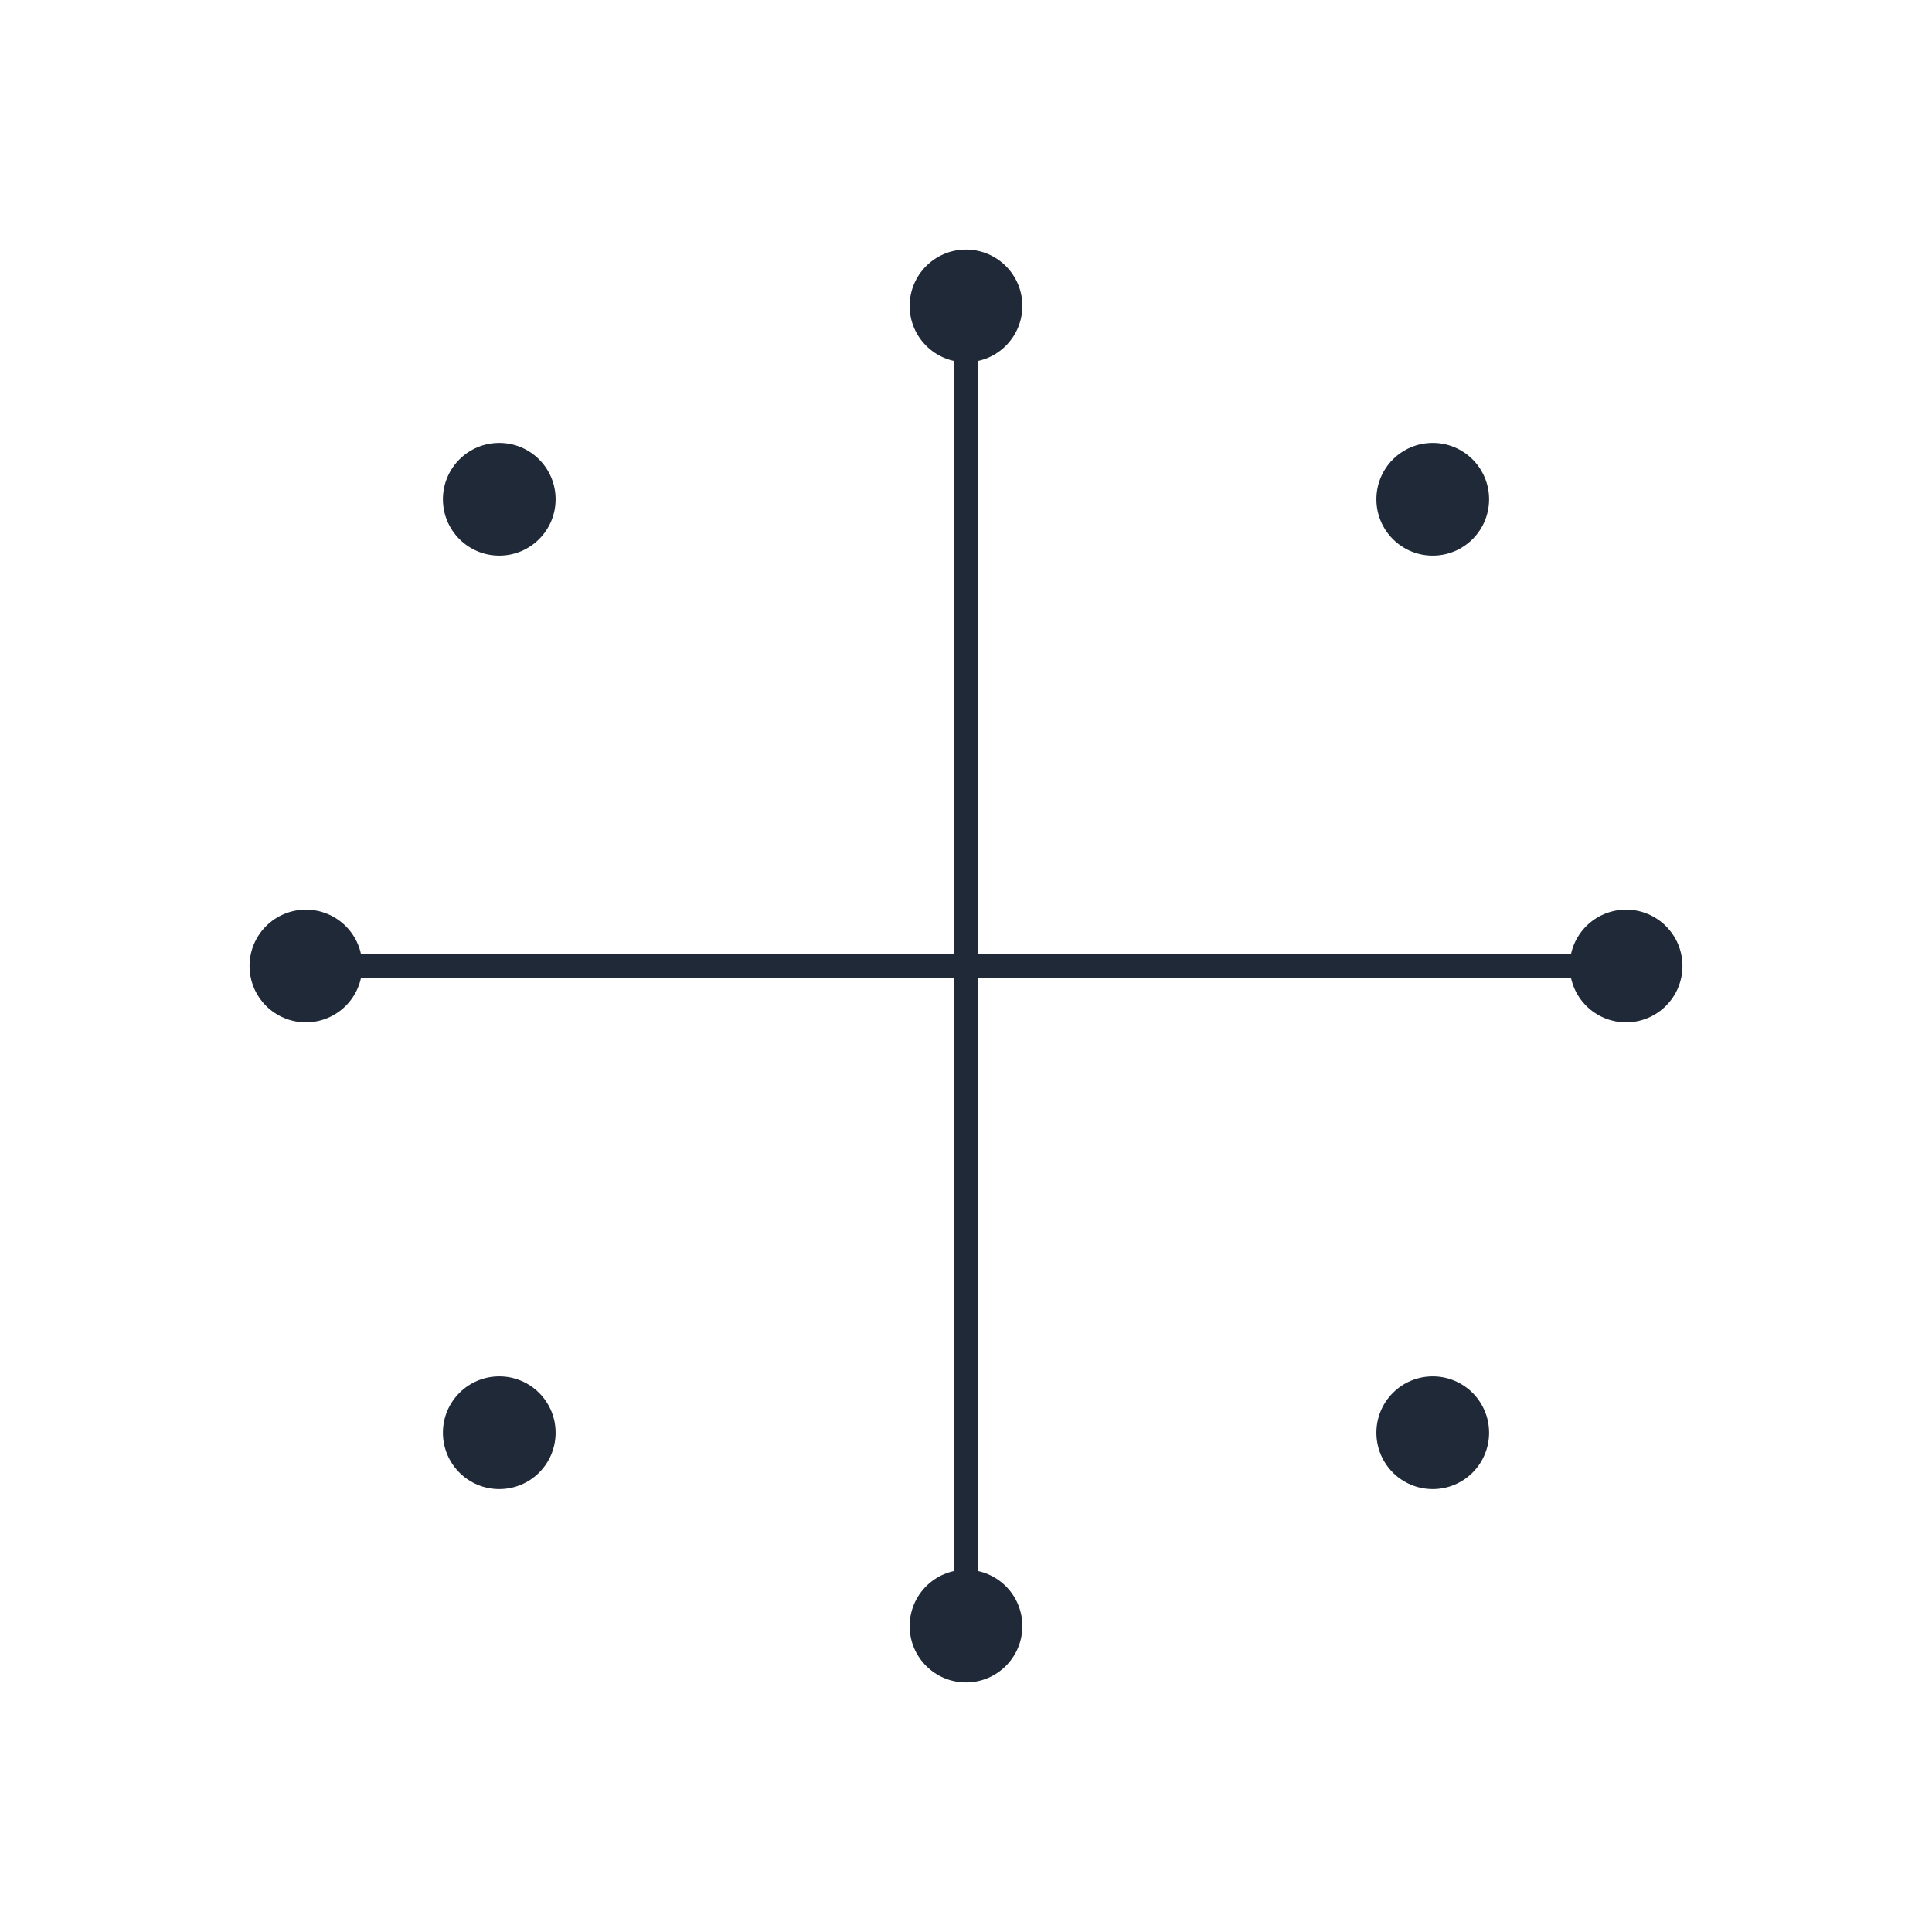
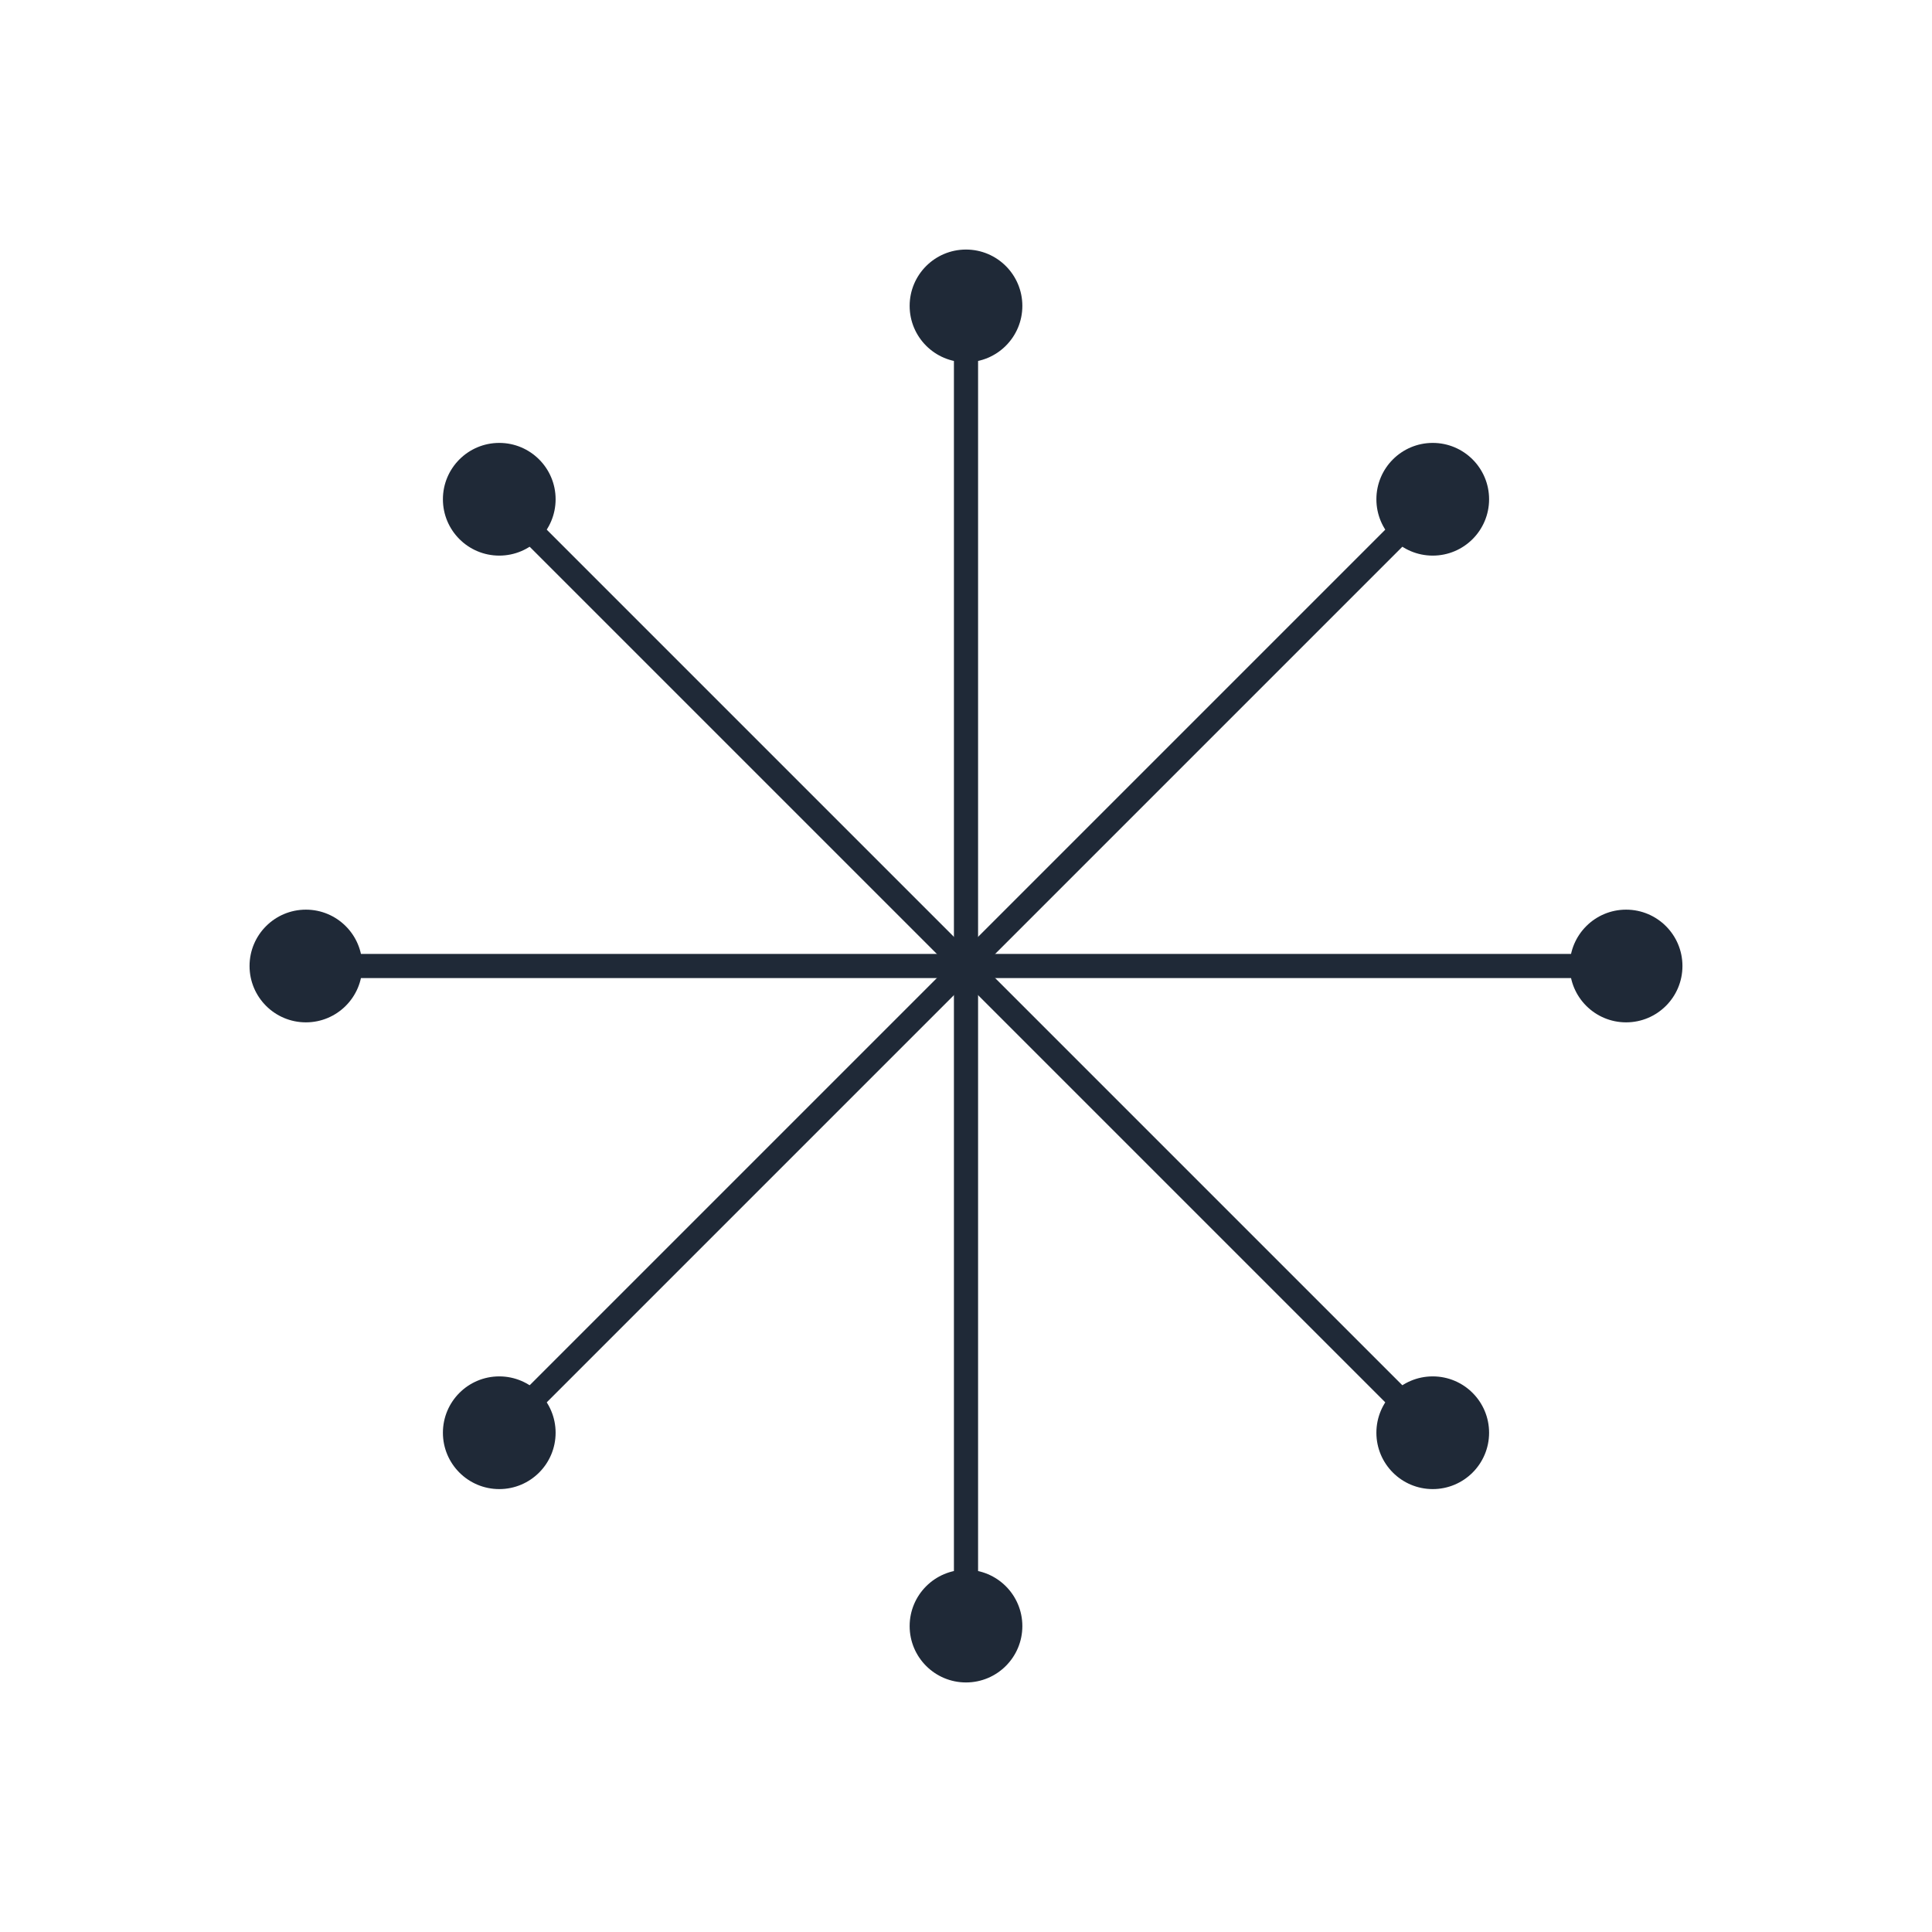
<svg xmlns="http://www.w3.org/2000/svg" width="240" height="240" viewBox="0 0 240 240" role="img" aria-label="Eight equally spaced dots where every fourth dot is connected">
  <rect width="240" height="240" fill="white" />
  <line x1="120" y1="38" x2="120" y2="202" stroke="#1f2937" stroke-width="3" />
  <line x1="38" y1="120" x2="202" y2="120" stroke="#1f2937" stroke-width="3" />
+   <line x1="177.98" y1="62.02" x2="62.02" y2="177.98" stroke="#1f2937" stroke-width="3" />
+   <line x1="62.02" y1="62.02" x2="177.98" y2="177.98" stroke="#1f2937" stroke-width="3" />
  <circle cx="120" cy="38" r="7" fill="#1f2937" />
  <circle cx="177.98" cy="62.02" r="7" fill="#1f2937" />
  <circle cx="202" cy="120" r="7" fill="#1f2937" />
  <circle cx="177.98" cy="177.98" r="7" fill="#1f2937" />
  <circle cx="120" cy="202" r="7" fill="#1f2937" />
  <circle cx="62.02" cy="177.98" r="7" fill="#1f2937" />
  <circle cx="38" cy="120" r="7" fill="#1f2937" />
  <circle cx="62.02" cy="62.02" r="7" fill="#1f2937" />
</svg>
